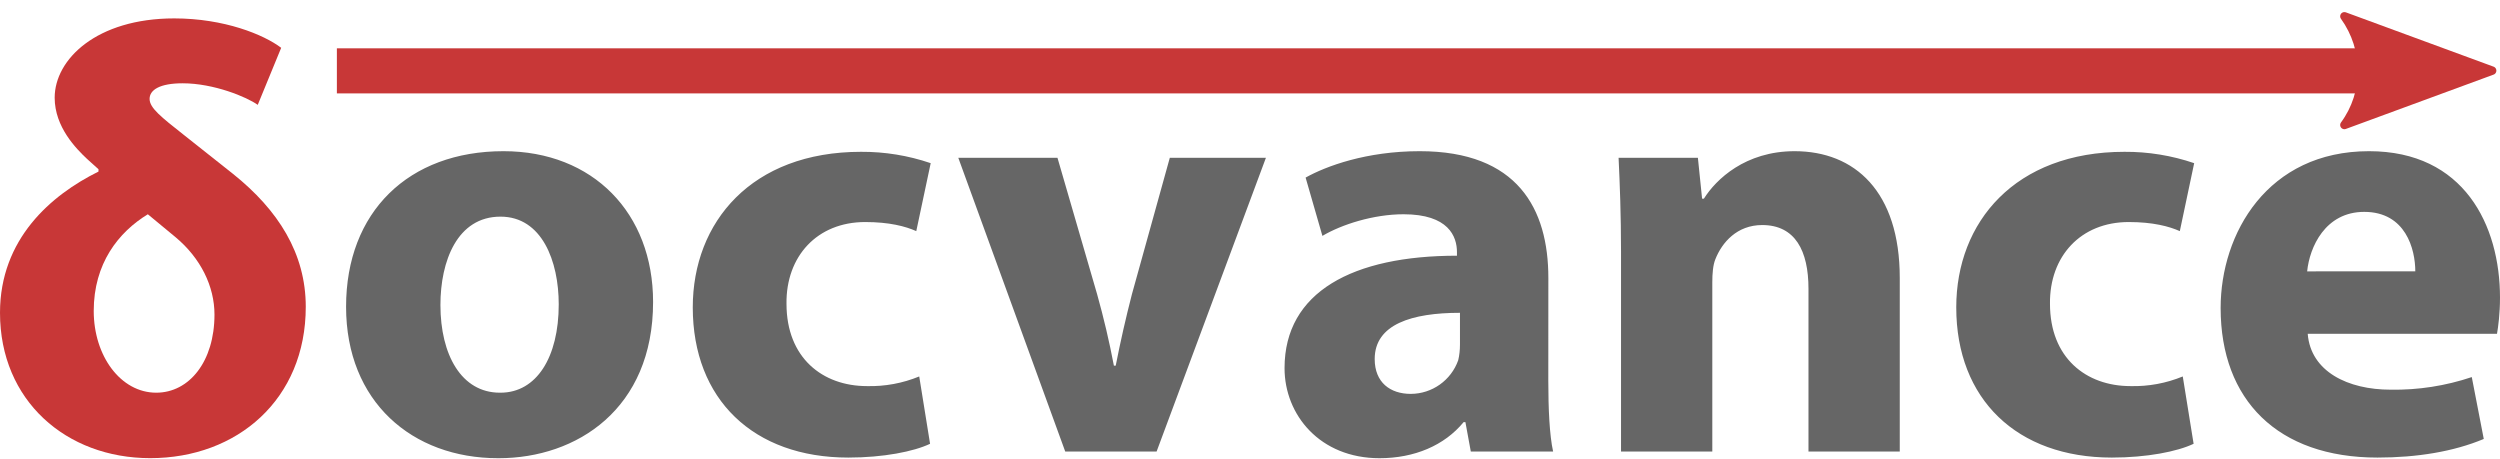
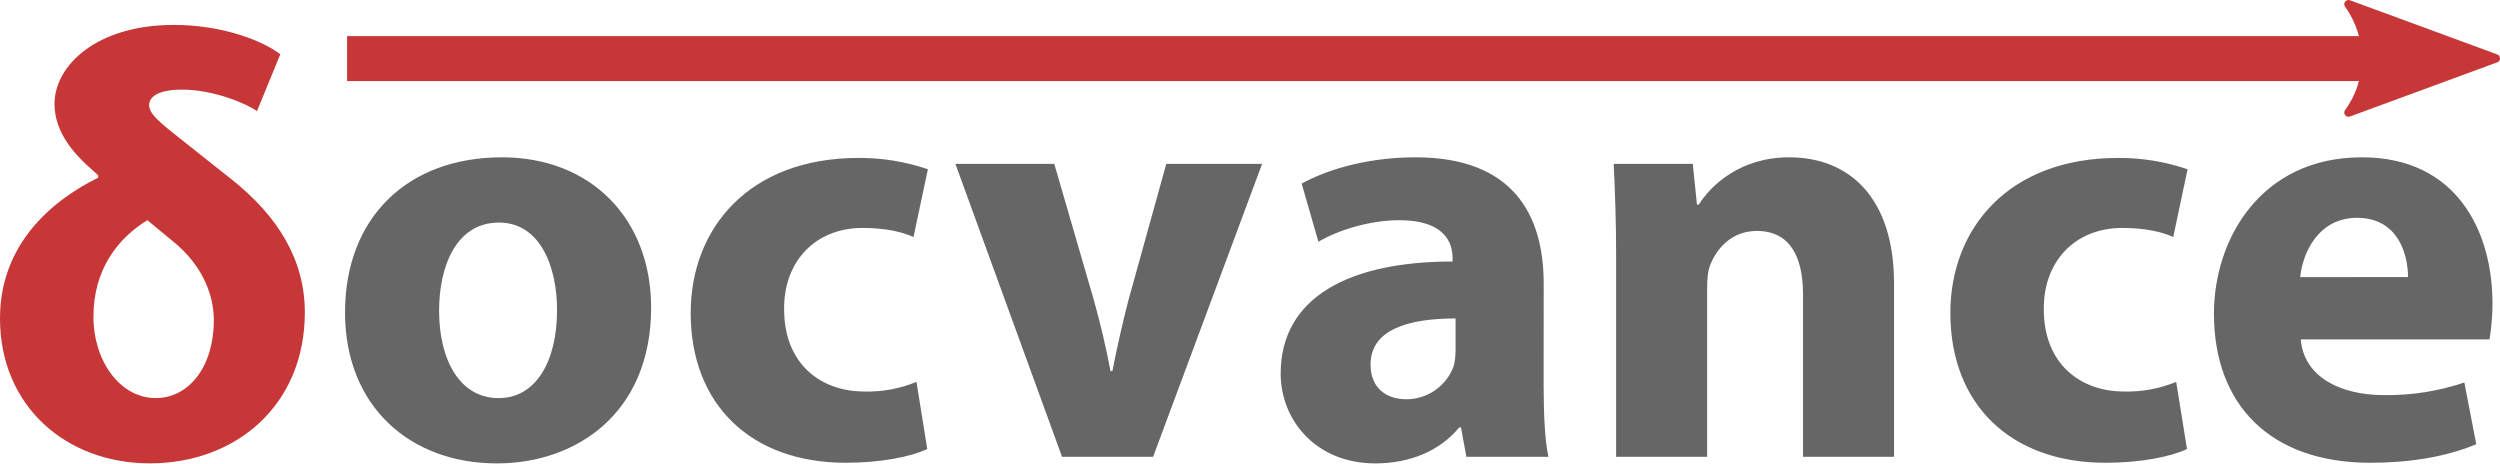
- <svg xmlns="http://www.w3.org/2000/svg" width="166.439" height="30.502" viewBox="0 0 44.037 8.07">
+ <svg xmlns="http://www.w3.org/2000/svg" width="166.94" height="30.945" viewBox="0 0 44.17 8.187">
  <defs>
    <marker style="overflow:visible" id="b" refX="0" refY="0" orient="auto">
-       <path transform="matrix(.3 0 0 .3 -.69 0)" d="M8.719 4.034-2.207.016 8.719-4.002c-1.746 2.372-1.736 5.618 0 8.036z" style="fill-rule:evenodd;stroke-width:.625;stroke-linejoin:round;stroke:#c83737;stroke-opacity:1;fill:#c83737;fill-opacity:1" />
+       <path transform="matrix(.3 0 0 .3 -.69 0)" d="M8.719 4.034-2.207.016 8.719-4.002c-1.746 2.372-1.736 5.618 0 8.036z" style="fill:#c83737;fill-opacity:1;fill-rule:evenodd;stroke:#c83737;stroke-width:.625;stroke-linejoin:round;stroke-opacity:1" />
    </marker>
    <path id="a" d="M29.466 15.255h154.6v52.662h-154.6z" />
  </defs>
-   <g aria-label="δocvance" style="font-style:normal;font-variant:normal;font-weight:400;font-stretch:normal;font-size:10.583px;line-height:1.25;font-family:'Myriad Pro';-inkscape-font-specification:'Myriad Pro';white-space:pre;shape-inside:url(#a)" transform="translate(-29.816 -16.562)">
+   <g aria-label="δocvance" style="font-style:normal;font-variant:normal;font-weight:400;font-stretch:normal;font-size:10.583px;line-height:1.25;font-family:'Myriad Pro';-inkscape-font-specification:'Myriad Pro';white-space:pre;shape-inside:url(#a)" transform="translate(-29.816 -16.446)">
    <path d="M34.769 17.404c-.307-.233-1.005-.518-1.884-.518-1.365 0-2.106.72-2.106 1.397 0 .518.381.9.572 1.08l.2.18v.041c-.835.413-1.735 1.186-1.735 2.488 0 1.545 1.164 2.56 2.646 2.56 1.534 0 2.74-1.037 2.74-2.666 0-.942-.486-1.704-1.28-2.34l-.867-.687c-.403-.318-.604-.476-.604-.635 0-.159.18-.275.582-.275.55 0 1.133.243 1.323.38zm-1.863 3.334c.445.37.688.868.688 1.365 0 .826-.444 1.376-1.026 1.376-.625 0-1.101-.645-1.101-1.44 0-.835.434-1.386.953-1.703z" style="font-style:normal;font-variant:normal;font-weight:700;font-stretch:normal;font-family:'Myriad Pro';-inkscape-font-specification:'Myriad Pro Bold';fill:#c83737" />
    <path d="M38.6 24.633c1.376 0 2.72-.868 2.72-2.752 0-1.566-1.058-2.656-2.635-2.656-1.672 0-2.773 1.069-2.773 2.74 0 1.673 1.164 2.668 2.678 2.668zm.021-1.154c-.677 0-1.047-.667-1.047-1.545 0-.773.296-1.556 1.058-1.556.73 0 1.026.783 1.026 1.545 0 .932-.391 1.556-1.026 1.556zm7.387-.286a2.27 2.27 0 0 1-.92.17c-.783 0-1.418-.498-1.418-1.45-.011-.836.54-1.44 1.386-1.44.423 0 .71.075.9.16l.254-1.197a3.732 3.732 0 0 0-1.228-.2c-1.926 0-2.963 1.237-2.963 2.74 0 1.62 1.068 2.646 2.74 2.646.614 0 1.154-.106 1.44-.243zm.688-3.852 1.884 5.175h1.609l1.926-5.175h-1.693l-.667 2.402a21.94 21.94 0 0 0-.286 1.26h-.032a15.07 15.07 0 0 0-.296-1.26l-.698-2.402zm10.394 2.117c0-1.217-.54-2.233-2.266-2.233-.942 0-1.65.264-2.01.465l.296 1.027c.338-.201.9-.381 1.429-.381.793 0 .941.391.941.667v.063c-1.83 0-3.037.635-3.037 1.98 0 .825.624 1.587 1.672 1.587.614 0 1.143-.223 1.482-.635h.032l.095.518h1.45c-.064-.286-.085-.762-.085-1.249zm-1.557 1.174c0 .096-.01.19-.031.276a.89.89 0 0 1-.836.592c-.36 0-.635-.2-.635-.614 0-.613.656-.814 1.502-.814zm2.837 1.884h1.608v-2.984c0-.148.011-.297.053-.402.117-.297.381-.604.826-.604.582 0 .815.455.815 1.122v2.868h1.608v-3.058c0-1.524-.793-2.233-1.852-2.233-.868 0-1.386.497-1.598.836h-.032l-.074-.72h-1.397c.022.466.043 1.005.043 1.651zm9.895-1.323a2.27 2.27 0 0 1-.92.17c-.784 0-1.419-.498-1.419-1.45-.01-.836.54-1.44 1.387-1.44.423 0 .709.075.9.16l.253-1.197a3.732 3.732 0 0 0-1.228-.2c-1.926 0-2.963 1.237-2.963 2.74 0 1.62 1.07 2.646 2.741 2.646.614 0 1.154-.106 1.44-.243zm5.535-.751c.021-.116.053-.36.053-.635 0-1.28-.635-2.582-2.307-2.582-1.789 0-2.614 1.45-2.614 2.762 0 1.62 1.005 2.635 2.762 2.635.699 0 1.344-.106 1.873-.328l-.211-1.09a4.263 4.263 0 0 1-1.43.222c-.75 0-1.407-.317-1.46-.984zm-3.344-1.1c.042-.424.317-1.048 1.005-1.048.73 0 .9.656.9 1.047z" style="font-style:normal;font-variant:normal;font-weight:700;font-stretch:normal;font-family:'Myriad Pro';-inkscape-font-specification:'Myriad Pro Bold';fill:#666" />
  </g>
-   <path style="fill:none;stroke:#c83737;stroke-width:.794;stroke-linecap:butt;stroke-linejoin:miter;stroke-miterlimit:4;stroke-dasharray:none;stroke-opacity:1;marker-start:url(#b)" d="M42.825 1.248H5.934" />
+   <path style="fill:none;stroke:#c83737;stroke-width:.794;stroke-linecap:butt;stroke-linejoin:miter;stroke-miterlimit:4;stroke-dasharray:none;stroke-opacity:1;marker-start:url(#b)" d="M43.022 1.035H6.132" />
</svg>
